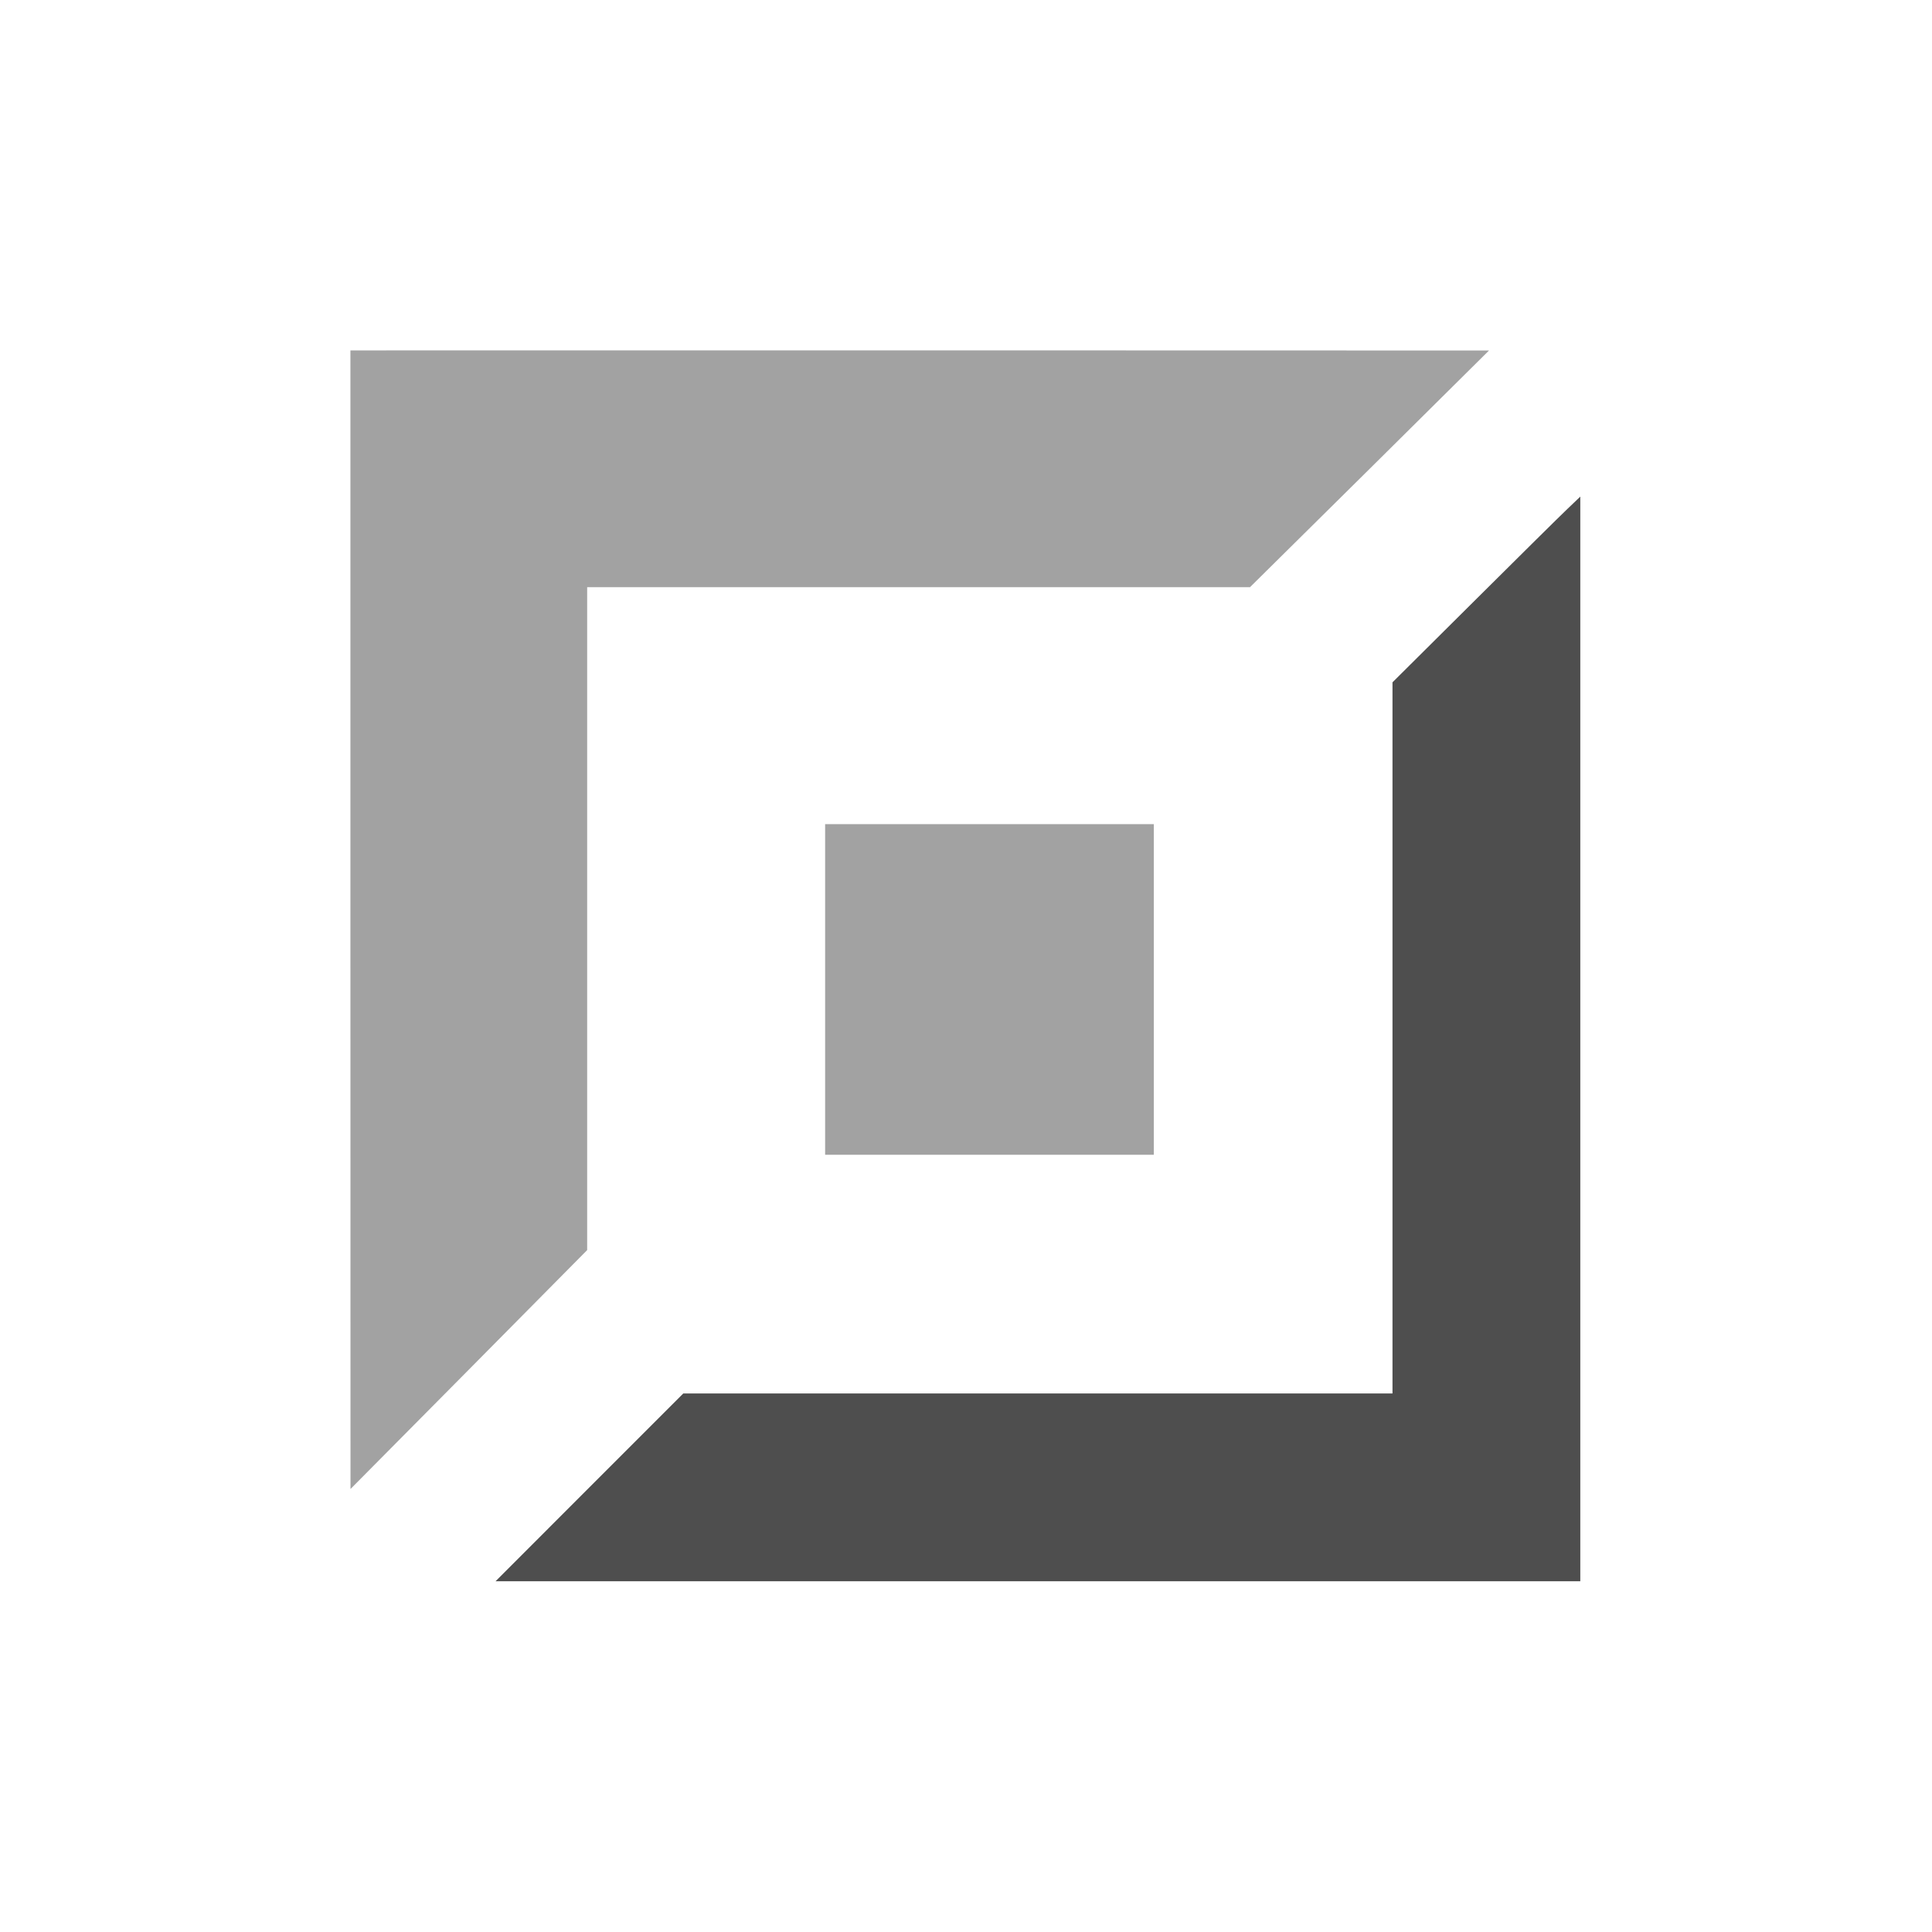
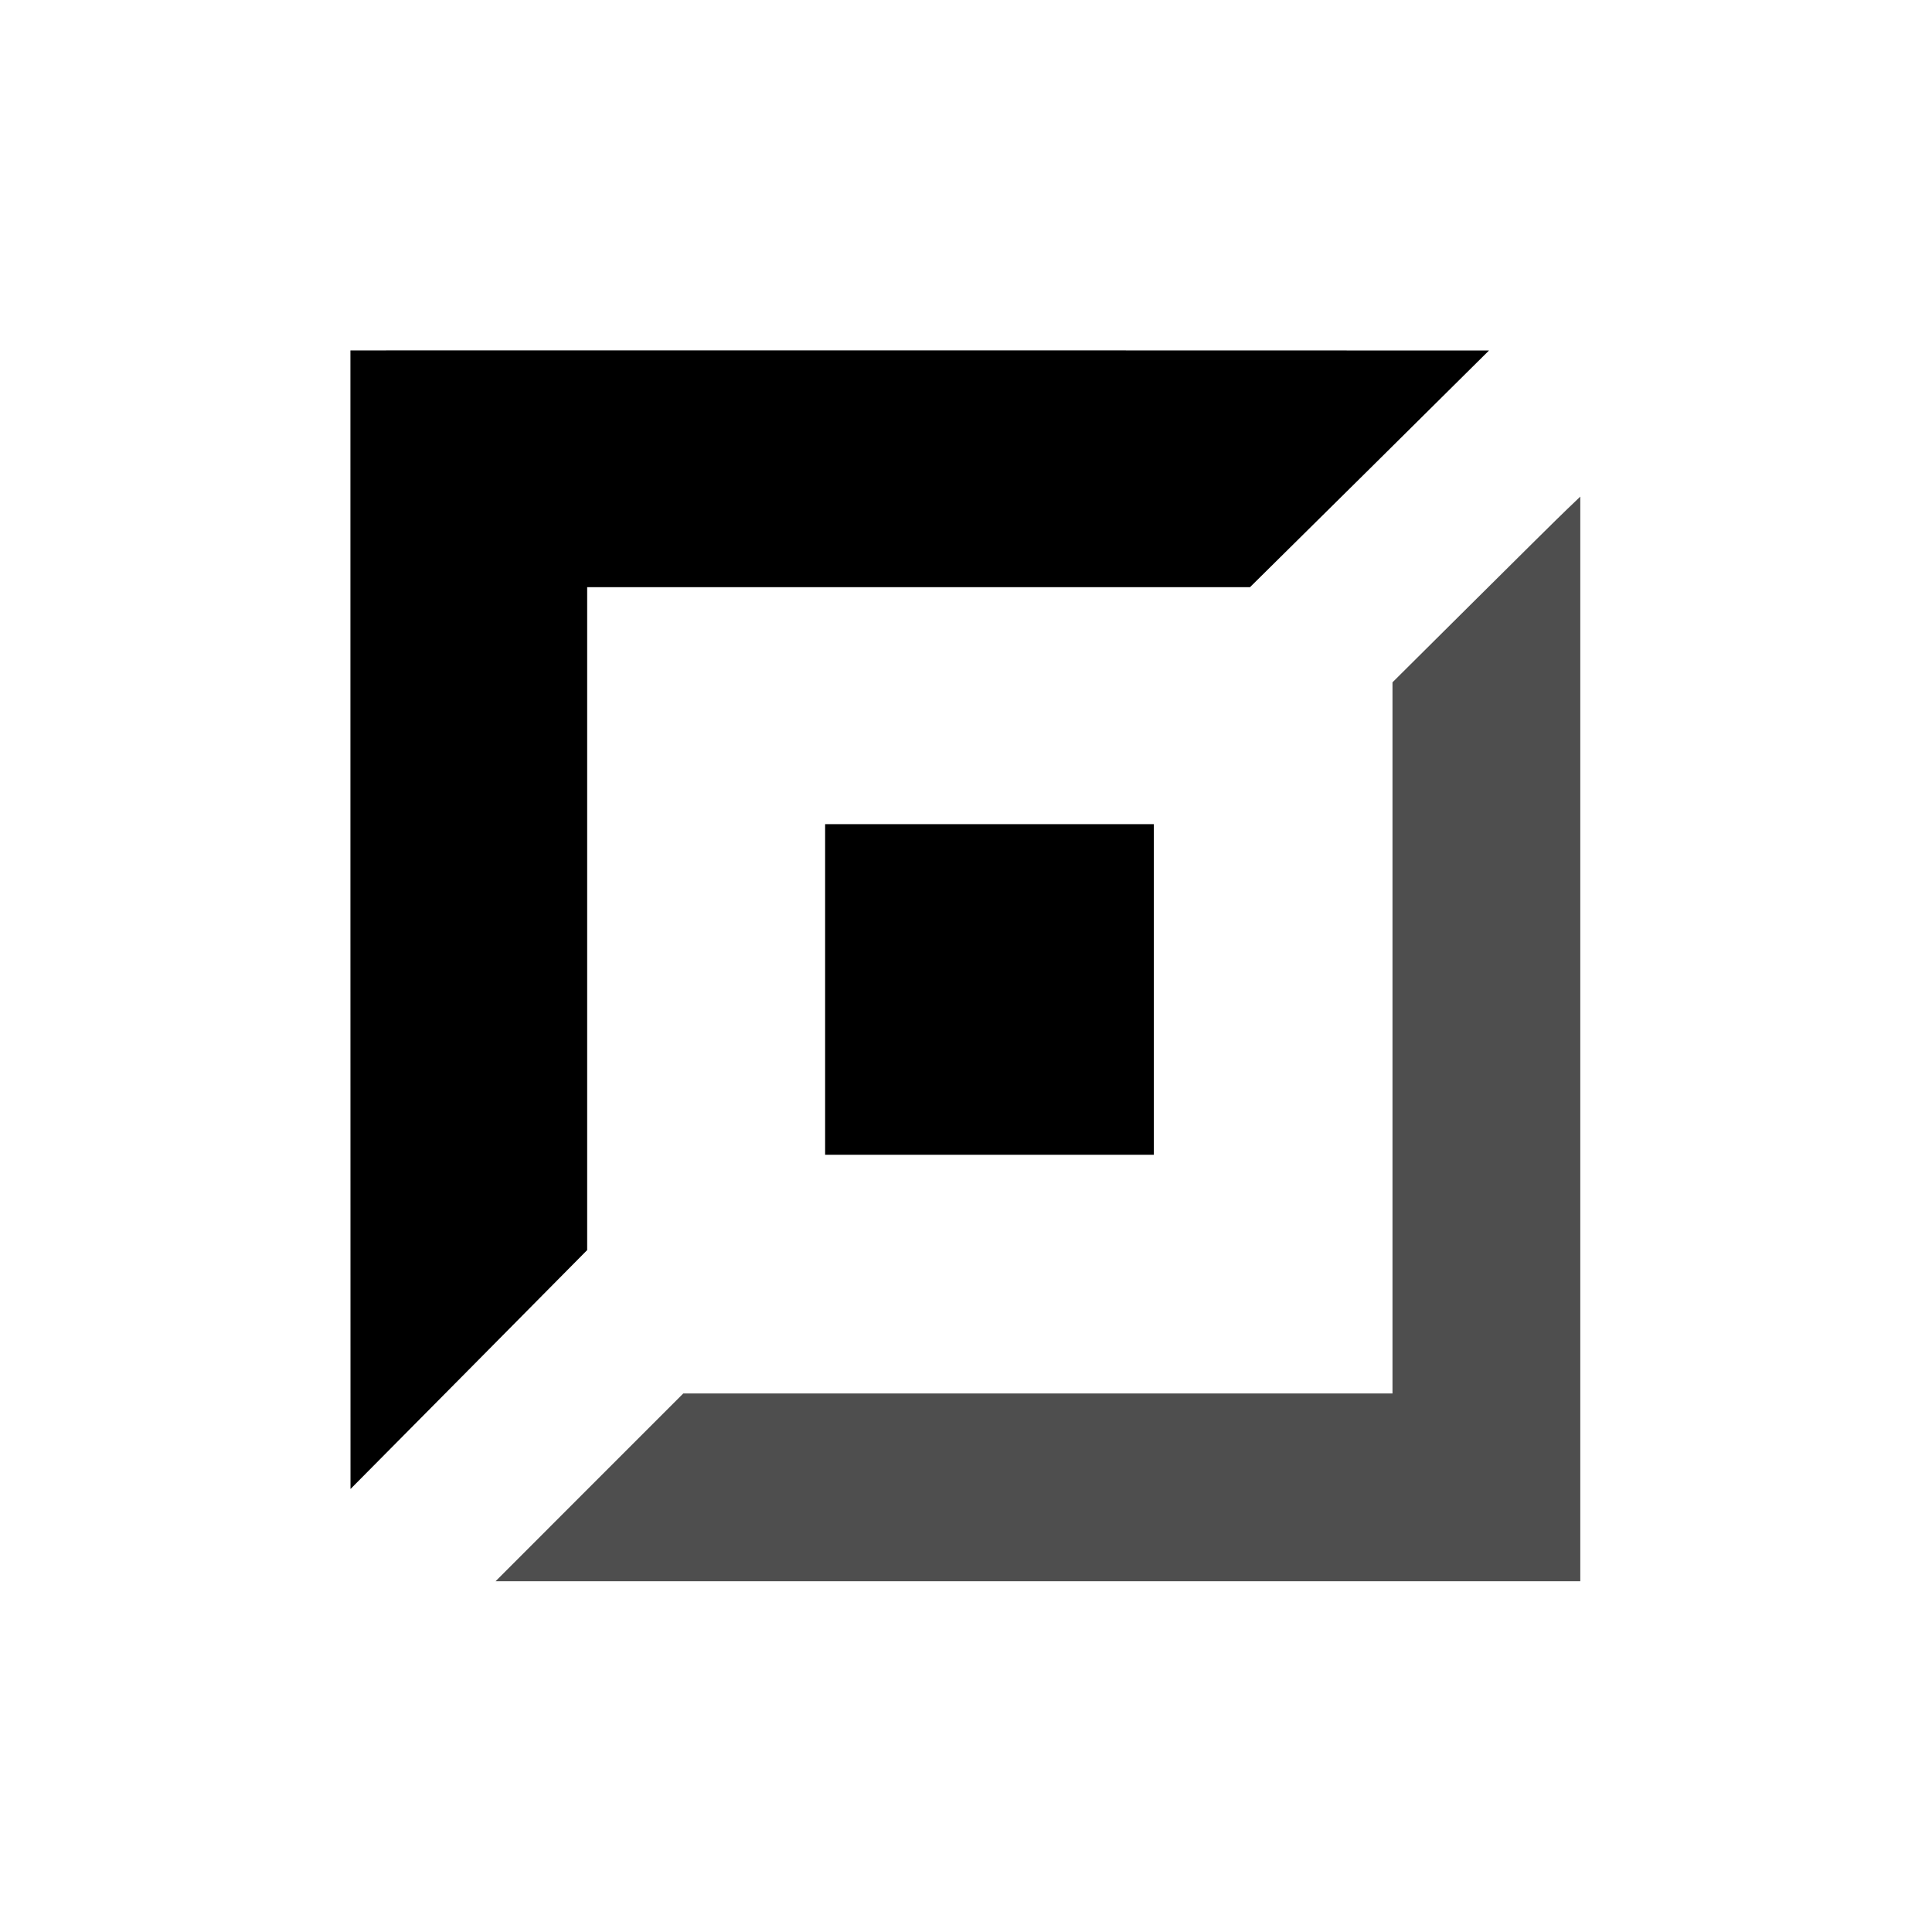
- <svg xmlns="http://www.w3.org/2000/svg" width="24" height="24" viewBox="0 0 24 24" fill="none">
-   <path d="M4.353 4.353C9.068 4.353 13.782 4.351 18.497 4.354C17.509 5.335 16.519 6.315 15.528 7.294H7.294V15.529C6.315 16.519 5.334 17.509 4.354 18.497C4.352 13.782 4.354 9.068 4.353 4.353Z" fill="#A2A2A2" />
+ <svg xmlns="http://www.w3.org/2000/svg" viewBox="0 0 24 24" fill="none">
+   <path d="M4.353 4.353C9.068 4.353 13.782 4.351 18.497 4.354C17.509 5.335 16.519 6.315 15.528 7.294H7.294V15.529C6.315 16.519 5.334 17.509 4.354 18.497C4.352 13.782 4.354 9.068 4.353 4.353Z" fill="currentColor" />
  <path d="M7.322 18.476L8.488 17.31H17.298V8.476L18.3 7.48C18.852 6.931 19.376 6.412 19.467 6.326L19.631 6.169V19.643H6.156L7.322 18.476Z" fill="#4E4E4E" />
-   <path d="M10.25 12.291V10.238H14.333V14.345H10.25V12.291Z" fill="#A2A2A2" />
+   <path d="M10.25 12.291V10.238H14.333V14.345H10.25V12.291Z" fill="currentColor" />
</svg>
